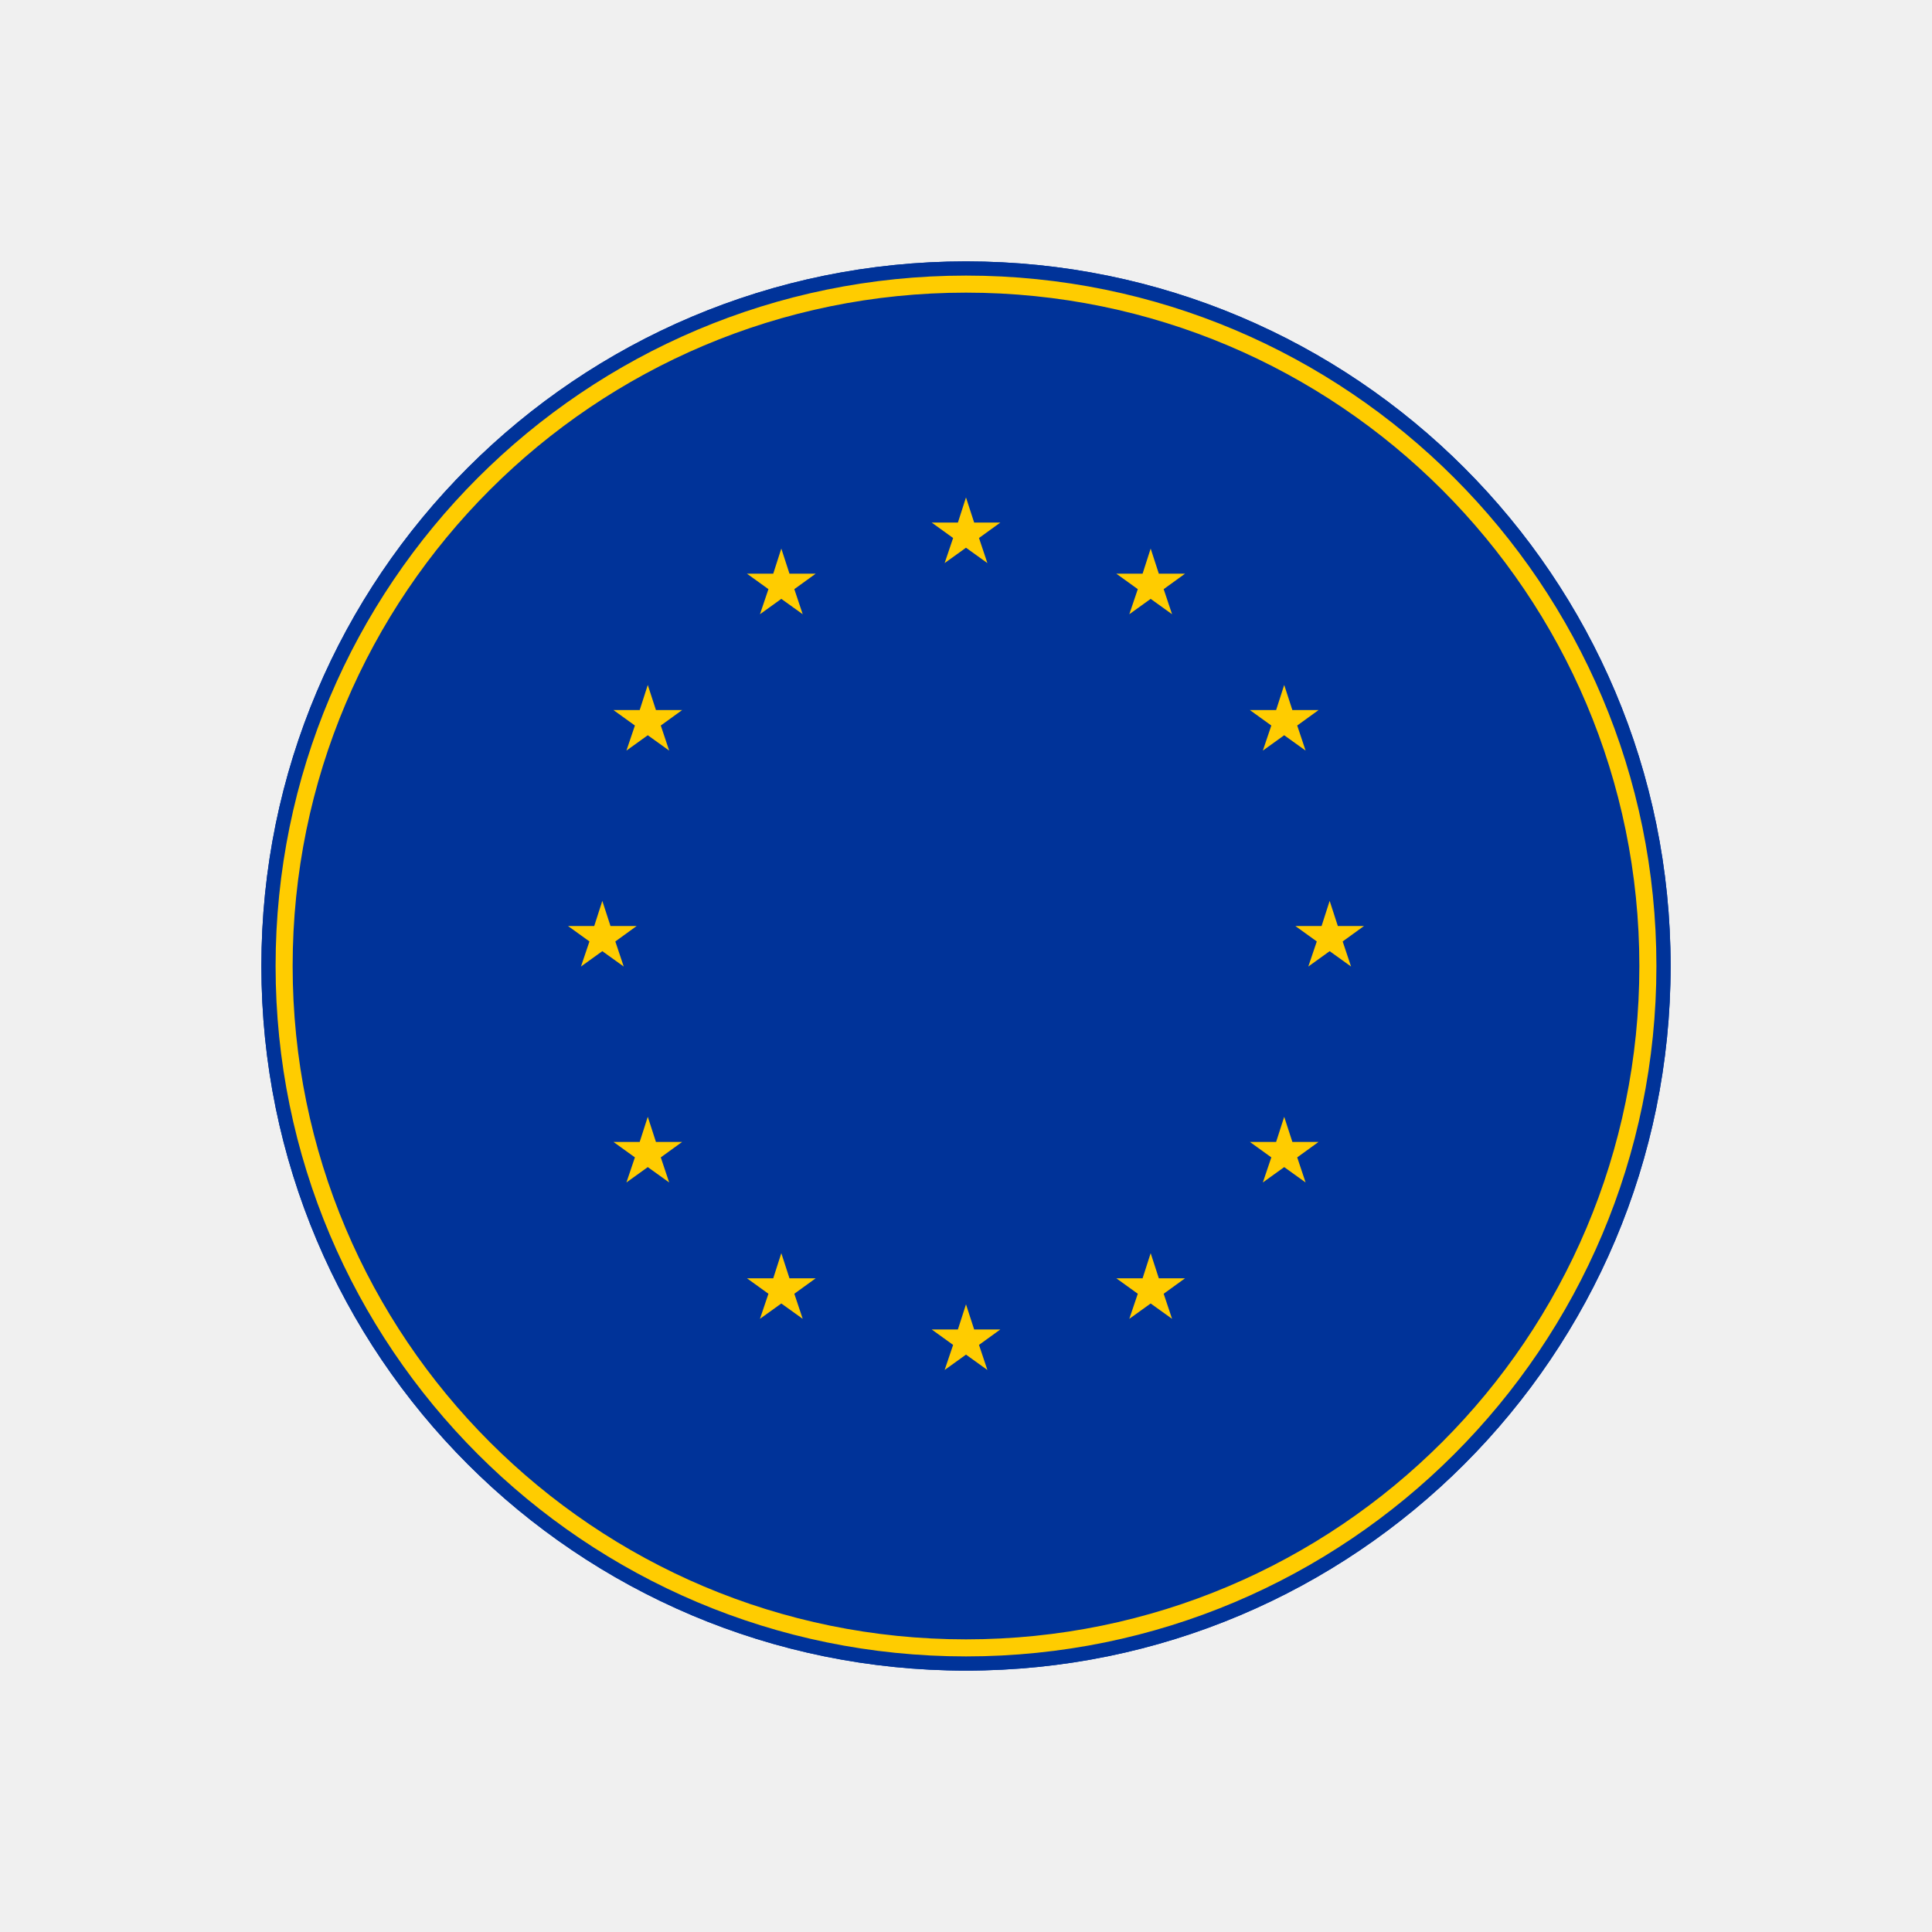
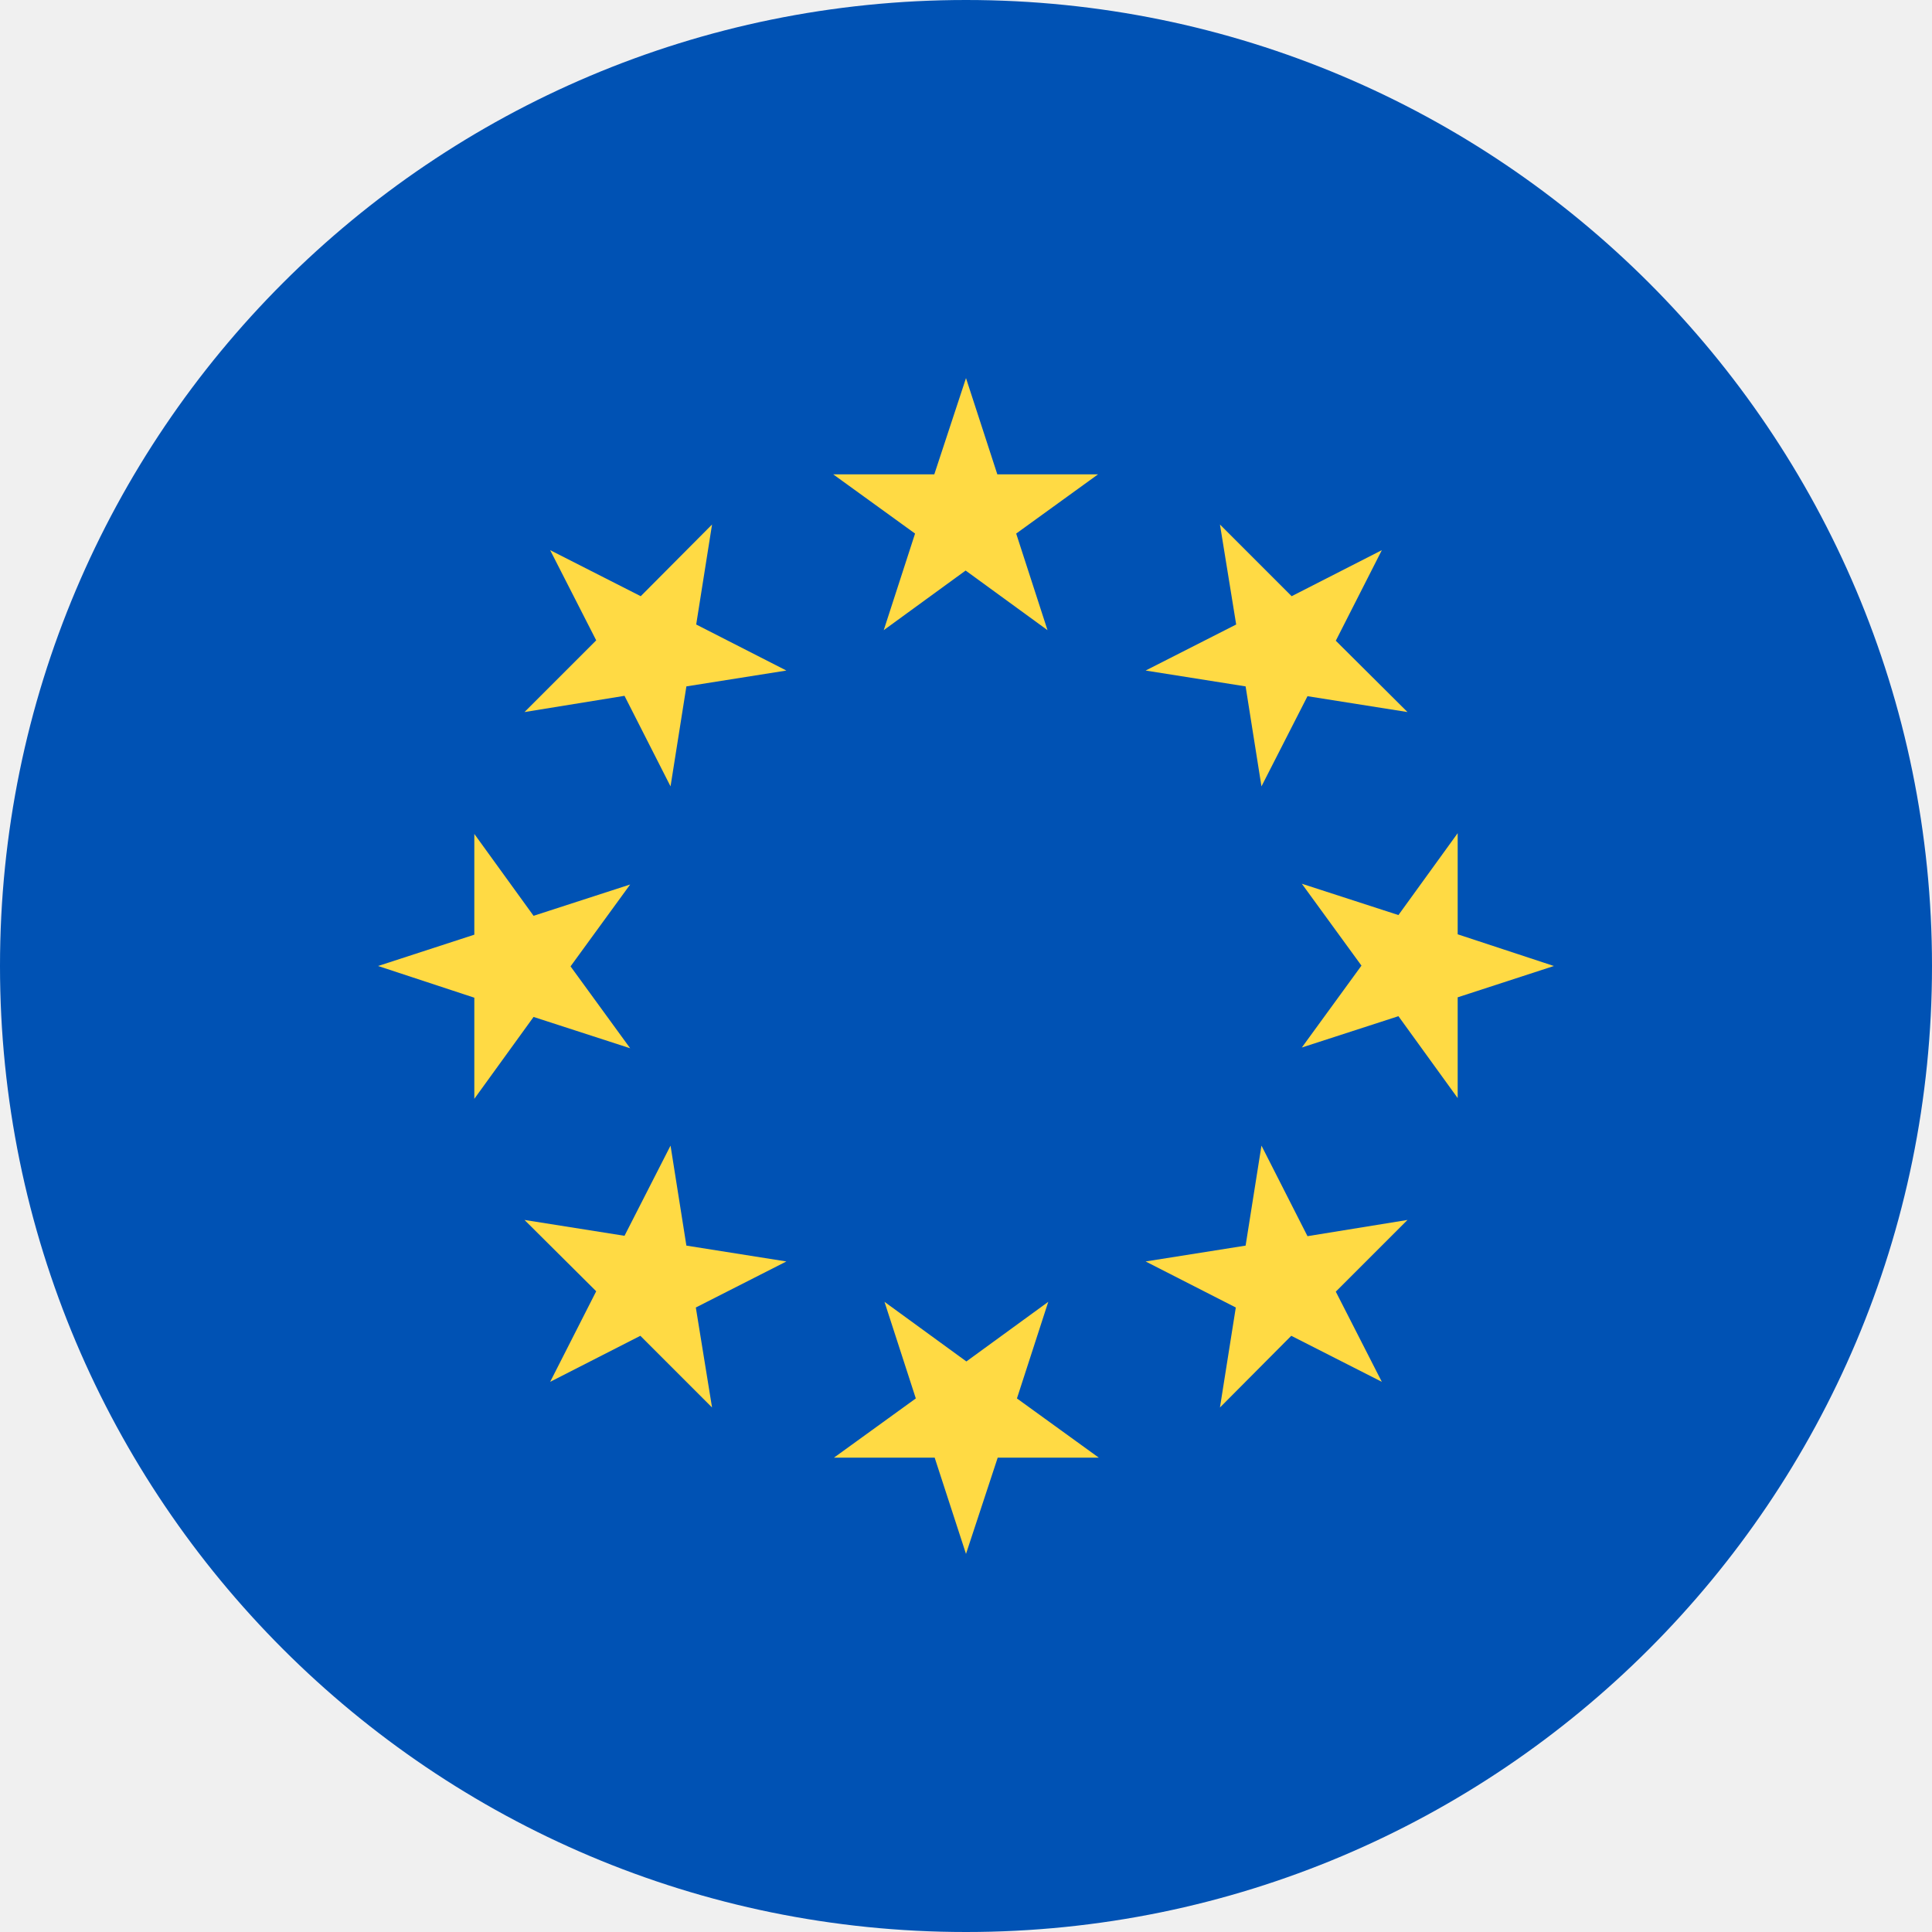
- <svg xmlns="http://www.w3.org/2000/svg" width="100%" viewBox="0 0 680 680" role="img" style="">
-   <defs>
-     <clipPath id="eu-clip">
-       <circle cx="340" cy="340" r="240" />
-     </clipPath>
-   </defs>
-   <circle cx="340" cy="340" r="248" fill="#003399" style="fill:rgb(0, 51, 153);stroke:none;color:rgb(0, 0, 0);stroke-width:1px;stroke-linecap:butt;stroke-linejoin:miter;opacity:1;font-family:&quot;Anthropic Sans&quot;, -apple-system, BlinkMacSystemFont, &quot;Segoe UI&quot;, sans-serif;font-size:16px;font-weight:400;text-anchor:start;dominant-baseline:auto" />
-   <g clip-path="url(#eu-clip)" style="fill:rgb(0, 0, 0);stroke:none;color:rgb(0, 0, 0);stroke-width:1px;stroke-linecap:butt;stroke-linejoin:miter;opacity:1;font-family:&quot;Anthropic Sans&quot;, -apple-system, BlinkMacSystemFont, &quot;Segoe UI&quot;, sans-serif;font-size:16px;font-weight:400;text-anchor:start;dominant-baseline:auto">
-     <rect x="100" y="100" width="480" height="480" fill="#003399" style="fill:rgb(0, 51, 153);stroke:none;color:rgb(0, 0, 0);stroke-width:1px;stroke-linecap:butt;stroke-linejoin:miter;opacity:1;font-family:&quot;Anthropic Sans&quot;, -apple-system, BlinkMacSystemFont, &quot;Segoe UI&quot;, sans-serif;font-size:16px;font-weight:400;text-anchor:start;dominant-baseline:auto" />
-     <text x="340" y="198" text-anchor="middle" font-size="28" fill="#FFCC00" style="fill:rgb(255, 204, 0);stroke:none;color:rgb(0, 0, 0);stroke-width:1px;stroke-linecap:butt;stroke-linejoin:miter;opacity:1;font-family:&quot;Anthropic Sans&quot;, -apple-system, BlinkMacSystemFont, &quot;Segoe UI&quot;, sans-serif;font-size:28px;font-weight:400;text-anchor:middle;dominant-baseline:auto">★</text>
-     <text x="405" y="216" text-anchor="middle" font-size="28" fill="#FFCC00" style="fill:rgb(255, 204, 0);stroke:none;color:rgb(0, 0, 0);stroke-width:1px;stroke-linecap:butt;stroke-linejoin:miter;opacity:1;font-family:&quot;Anthropic Sans&quot;, -apple-system, BlinkMacSystemFont, &quot;Segoe UI&quot;, sans-serif;font-size:28px;font-weight:400;text-anchor:middle;dominant-baseline:auto">★</text>
-     <text x="452" y="264" text-anchor="middle" font-size="28" fill="#FFCC00" style="fill:rgb(255, 204, 0);stroke:none;color:rgb(0, 0, 0);stroke-width:1px;stroke-linecap:butt;stroke-linejoin:miter;opacity:1;font-family:&quot;Anthropic Sans&quot;, -apple-system, BlinkMacSystemFont, &quot;Segoe UI&quot;, sans-serif;font-size:28px;font-weight:400;text-anchor:middle;dominant-baseline:auto">★</text>
-     <text x="468" y="340" text-anchor="middle" font-size="28" fill="#FFCC00" style="fill:rgb(255, 204, 0);stroke:none;color:rgb(0, 0, 0);stroke-width:1px;stroke-linecap:butt;stroke-linejoin:miter;opacity:1;font-family:&quot;Anthropic Sans&quot;, -apple-system, BlinkMacSystemFont, &quot;Segoe UI&quot;, sans-serif;font-size:28px;font-weight:400;text-anchor:middle;dominant-baseline:auto">★</text>
-     <text x="452" y="416" text-anchor="middle" font-size="28" fill="#FFCC00" style="fill:rgb(255, 204, 0);stroke:none;color:rgb(0, 0, 0);stroke-width:1px;stroke-linecap:butt;stroke-linejoin:miter;opacity:1;font-family:&quot;Anthropic Sans&quot;, -apple-system, BlinkMacSystemFont, &quot;Segoe UI&quot;, sans-serif;font-size:28px;font-weight:400;text-anchor:middle;dominant-baseline:auto">★</text>
-     <text x="405" y="464" text-anchor="middle" font-size="28" fill="#FFCC00" style="fill:rgb(255, 204, 0);stroke:none;color:rgb(0, 0, 0);stroke-width:1px;stroke-linecap:butt;stroke-linejoin:miter;opacity:1;font-family:&quot;Anthropic Sans&quot;, -apple-system, BlinkMacSystemFont, &quot;Segoe UI&quot;, sans-serif;font-size:28px;font-weight:400;text-anchor:middle;dominant-baseline:auto">★</text>
-     <text x="340" y="482" text-anchor="middle" font-size="28" fill="#FFCC00" style="fill:rgb(255, 204, 0);stroke:none;color:rgb(0, 0, 0);stroke-width:1px;stroke-linecap:butt;stroke-linejoin:miter;opacity:1;font-family:&quot;Anthropic Sans&quot;, -apple-system, BlinkMacSystemFont, &quot;Segoe UI&quot;, sans-serif;font-size:28px;font-weight:400;text-anchor:middle;dominant-baseline:auto">★</text>
-     <text x="275" y="464" text-anchor="middle" font-size="28" fill="#FFCC00" style="fill:rgb(255, 204, 0);stroke:none;color:rgb(0, 0, 0);stroke-width:1px;stroke-linecap:butt;stroke-linejoin:miter;opacity:1;font-family:&quot;Anthropic Sans&quot;, -apple-system, BlinkMacSystemFont, &quot;Segoe UI&quot;, sans-serif;font-size:28px;font-weight:400;text-anchor:middle;dominant-baseline:auto">★</text>
-     <text x="228" y="416" text-anchor="middle" font-size="28" fill="#FFCC00" style="fill:rgb(255, 204, 0);stroke:none;color:rgb(0, 0, 0);stroke-width:1px;stroke-linecap:butt;stroke-linejoin:miter;opacity:1;font-family:&quot;Anthropic Sans&quot;, -apple-system, BlinkMacSystemFont, &quot;Segoe UI&quot;, sans-serif;font-size:28px;font-weight:400;text-anchor:middle;dominant-baseline:auto">★</text>
-     <text x="212" y="340" text-anchor="middle" font-size="28" fill="#FFCC00" style="fill:rgb(255, 204, 0);stroke:none;color:rgb(0, 0, 0);stroke-width:1px;stroke-linecap:butt;stroke-linejoin:miter;opacity:1;font-family:&quot;Anthropic Sans&quot;, -apple-system, BlinkMacSystemFont, &quot;Segoe UI&quot;, sans-serif;font-size:28px;font-weight:400;text-anchor:middle;dominant-baseline:auto">★</text>
-     <text x="228" y="264" text-anchor="middle" font-size="28" fill="#FFCC00" style="fill:rgb(255, 204, 0);stroke:none;color:rgb(0, 0, 0);stroke-width:1px;stroke-linecap:butt;stroke-linejoin:miter;opacity:1;font-family:&quot;Anthropic Sans&quot;, -apple-system, BlinkMacSystemFont, &quot;Segoe UI&quot;, sans-serif;font-size:28px;font-weight:400;text-anchor:middle;dominant-baseline:auto">★</text>
-     <text x="275" y="216" text-anchor="middle" font-size="28" fill="#FFCC00" style="fill:rgb(255, 204, 0);stroke:none;color:rgb(0, 0, 0);stroke-width:1px;stroke-linecap:butt;stroke-linejoin:miter;opacity:1;font-family:&quot;Anthropic Sans&quot;, -apple-system, BlinkMacSystemFont, &quot;Segoe UI&quot;, sans-serif;font-size:28px;font-weight:400;text-anchor:middle;dominant-baseline:auto">★</text>
+ <svg xmlns="http://www.w3.org/2000/svg" width="512" height="512" viewBox="0 0 512 512">
+   <mask id="a">
+     <circle cx="256" cy="256" r="256" fill="#fff" />
+   </mask>
+   <g mask="url(#a)">
+     <path fill="#0052b4" d="M0 0h512v512H0z" />
+     <path fill="#ffda44" d="m256 100.2 8.3 25.5H291l-21.7 15.7 8.3 25.6-21.7-15.8-21.7 15.8 8.3-25.6-21.7-15.7h26.8zm-110.2 45.6 24 12.2 18.9-19-4.2 26.5 23.9 12.2-26.5 4.2-4.2 26.5-12.2-24-26.5 4.3 19-19zM100.2 256l25.5-8.3V221l15.7 21.7 25.6-8.3-15.8 21.7 15.8 21.7-25.6-8.3-15.7 21.7v-26.8zm45.6 110.2 12.2-24-19-18.9 26.5 4.2 12.2-23.9 4.2 26.5 26.5 4.2-24 12.2 4.3 26.5-19-19zM256 411.8l-8.3-25.5H221l21.7-15.7-8.3-25.6 21.7 15.8 21.7-15.8-8.3 25.6 21.7 15.7h-26.8zm110.2-45.6-24-12.2-18.9 19 4.2-26.5-23.9-12.2 26.5-4.2 4.2-26.5 12.2 24 26.5-4.3-19 19zM411.8 256l-25.5 8.3V291l-15.7-21.7-25.6 8.3 15.8-21.7-15.8-21.7 25.6 8.3 15.7-21.7v26.8zm-45.6-110.2-12.2 24 19 18.9-26.5-4.2-12.2 23.9-4.2-26.5-26.5-4.2 24-12.2-4.3-26.5 19 19z" />
  </g>
-   <circle cx="340" cy="340" r="240" fill="none" stroke="#FFCC00" stroke-width="6" style="fill:none;stroke:rgb(255, 204, 0);color:rgb(0, 0, 0);stroke-width:6px;stroke-linecap:butt;stroke-linejoin:miter;opacity:1;font-family:&quot;Anthropic Sans&quot;, -apple-system, BlinkMacSystemFont, &quot;Segoe UI&quot;, sans-serif;font-size:16px;font-weight:400;text-anchor:start;dominant-baseline:auto" />
-   <circle cx="340" cy="340" r="246" fill="none" stroke="#003399" stroke-width="4" style="fill:none;stroke:rgb(0, 51, 153);color:rgb(0, 0, 0);stroke-width:4px;stroke-linecap:butt;stroke-linejoin:miter;opacity:1;font-family:&quot;Anthropic Sans&quot;, -apple-system, BlinkMacSystemFont, &quot;Segoe UI&quot;, sans-serif;font-size:16px;font-weight:400;text-anchor:start;dominant-baseline:auto" />
</svg>
